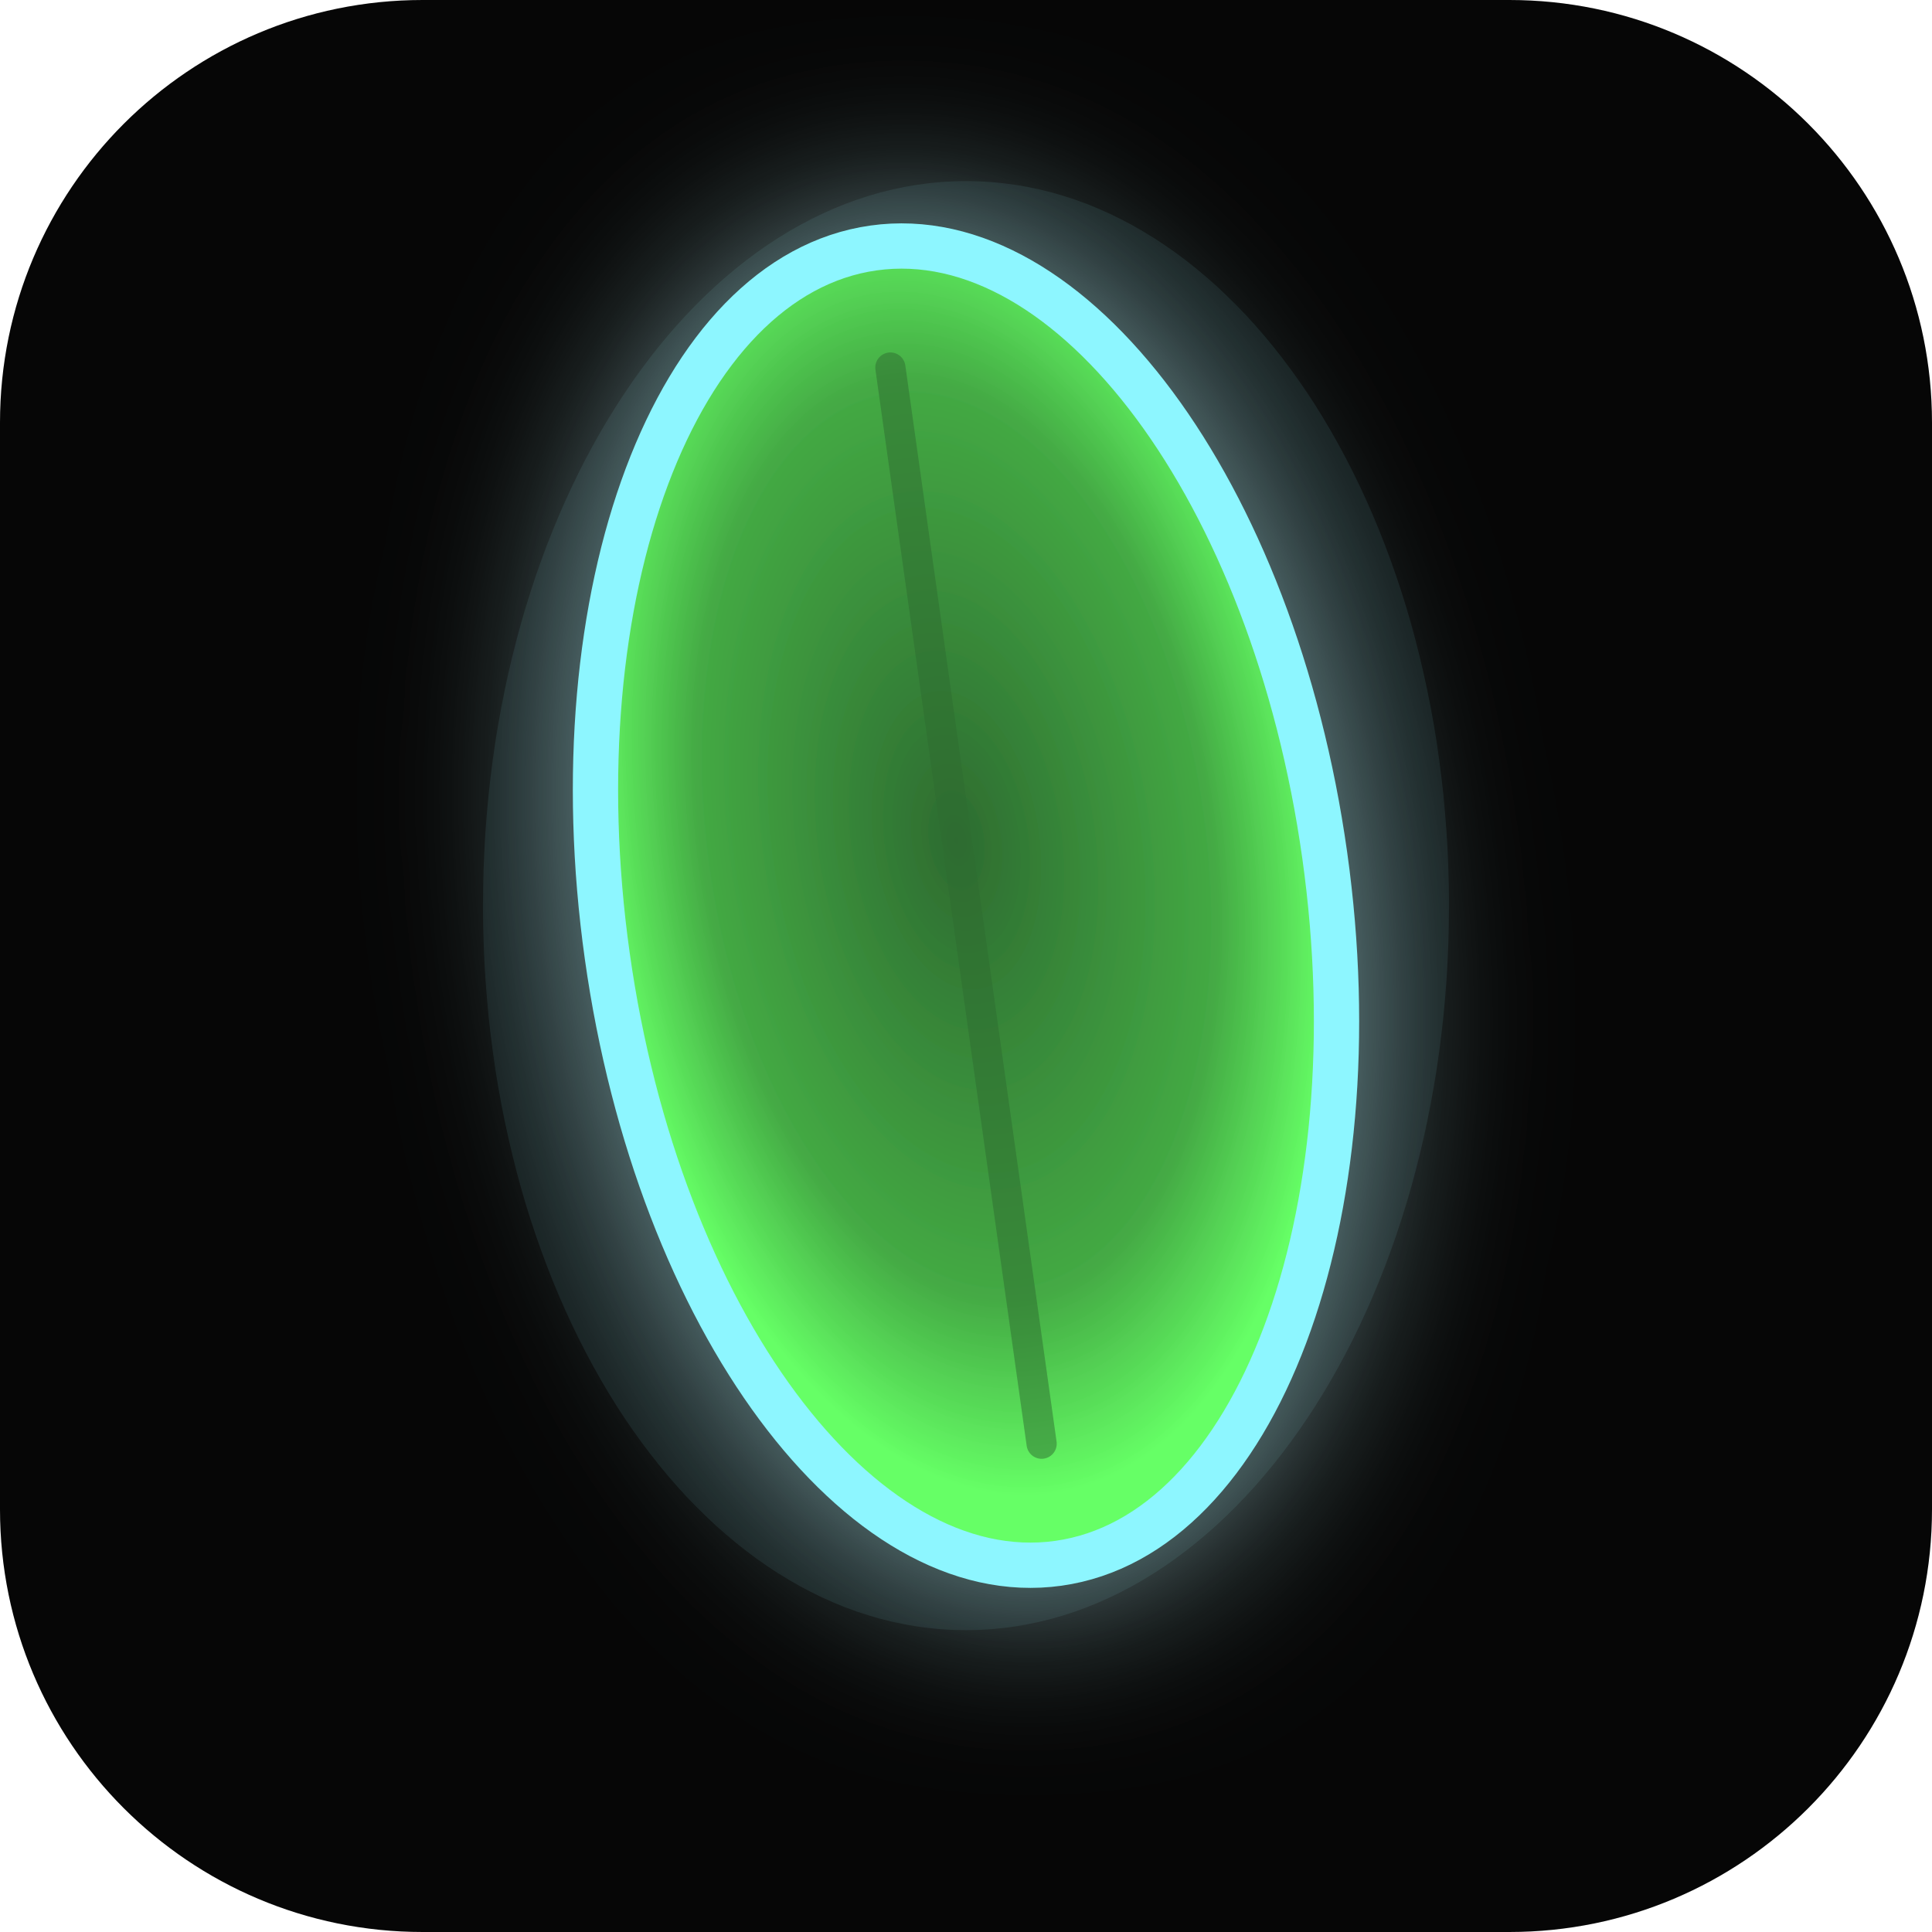
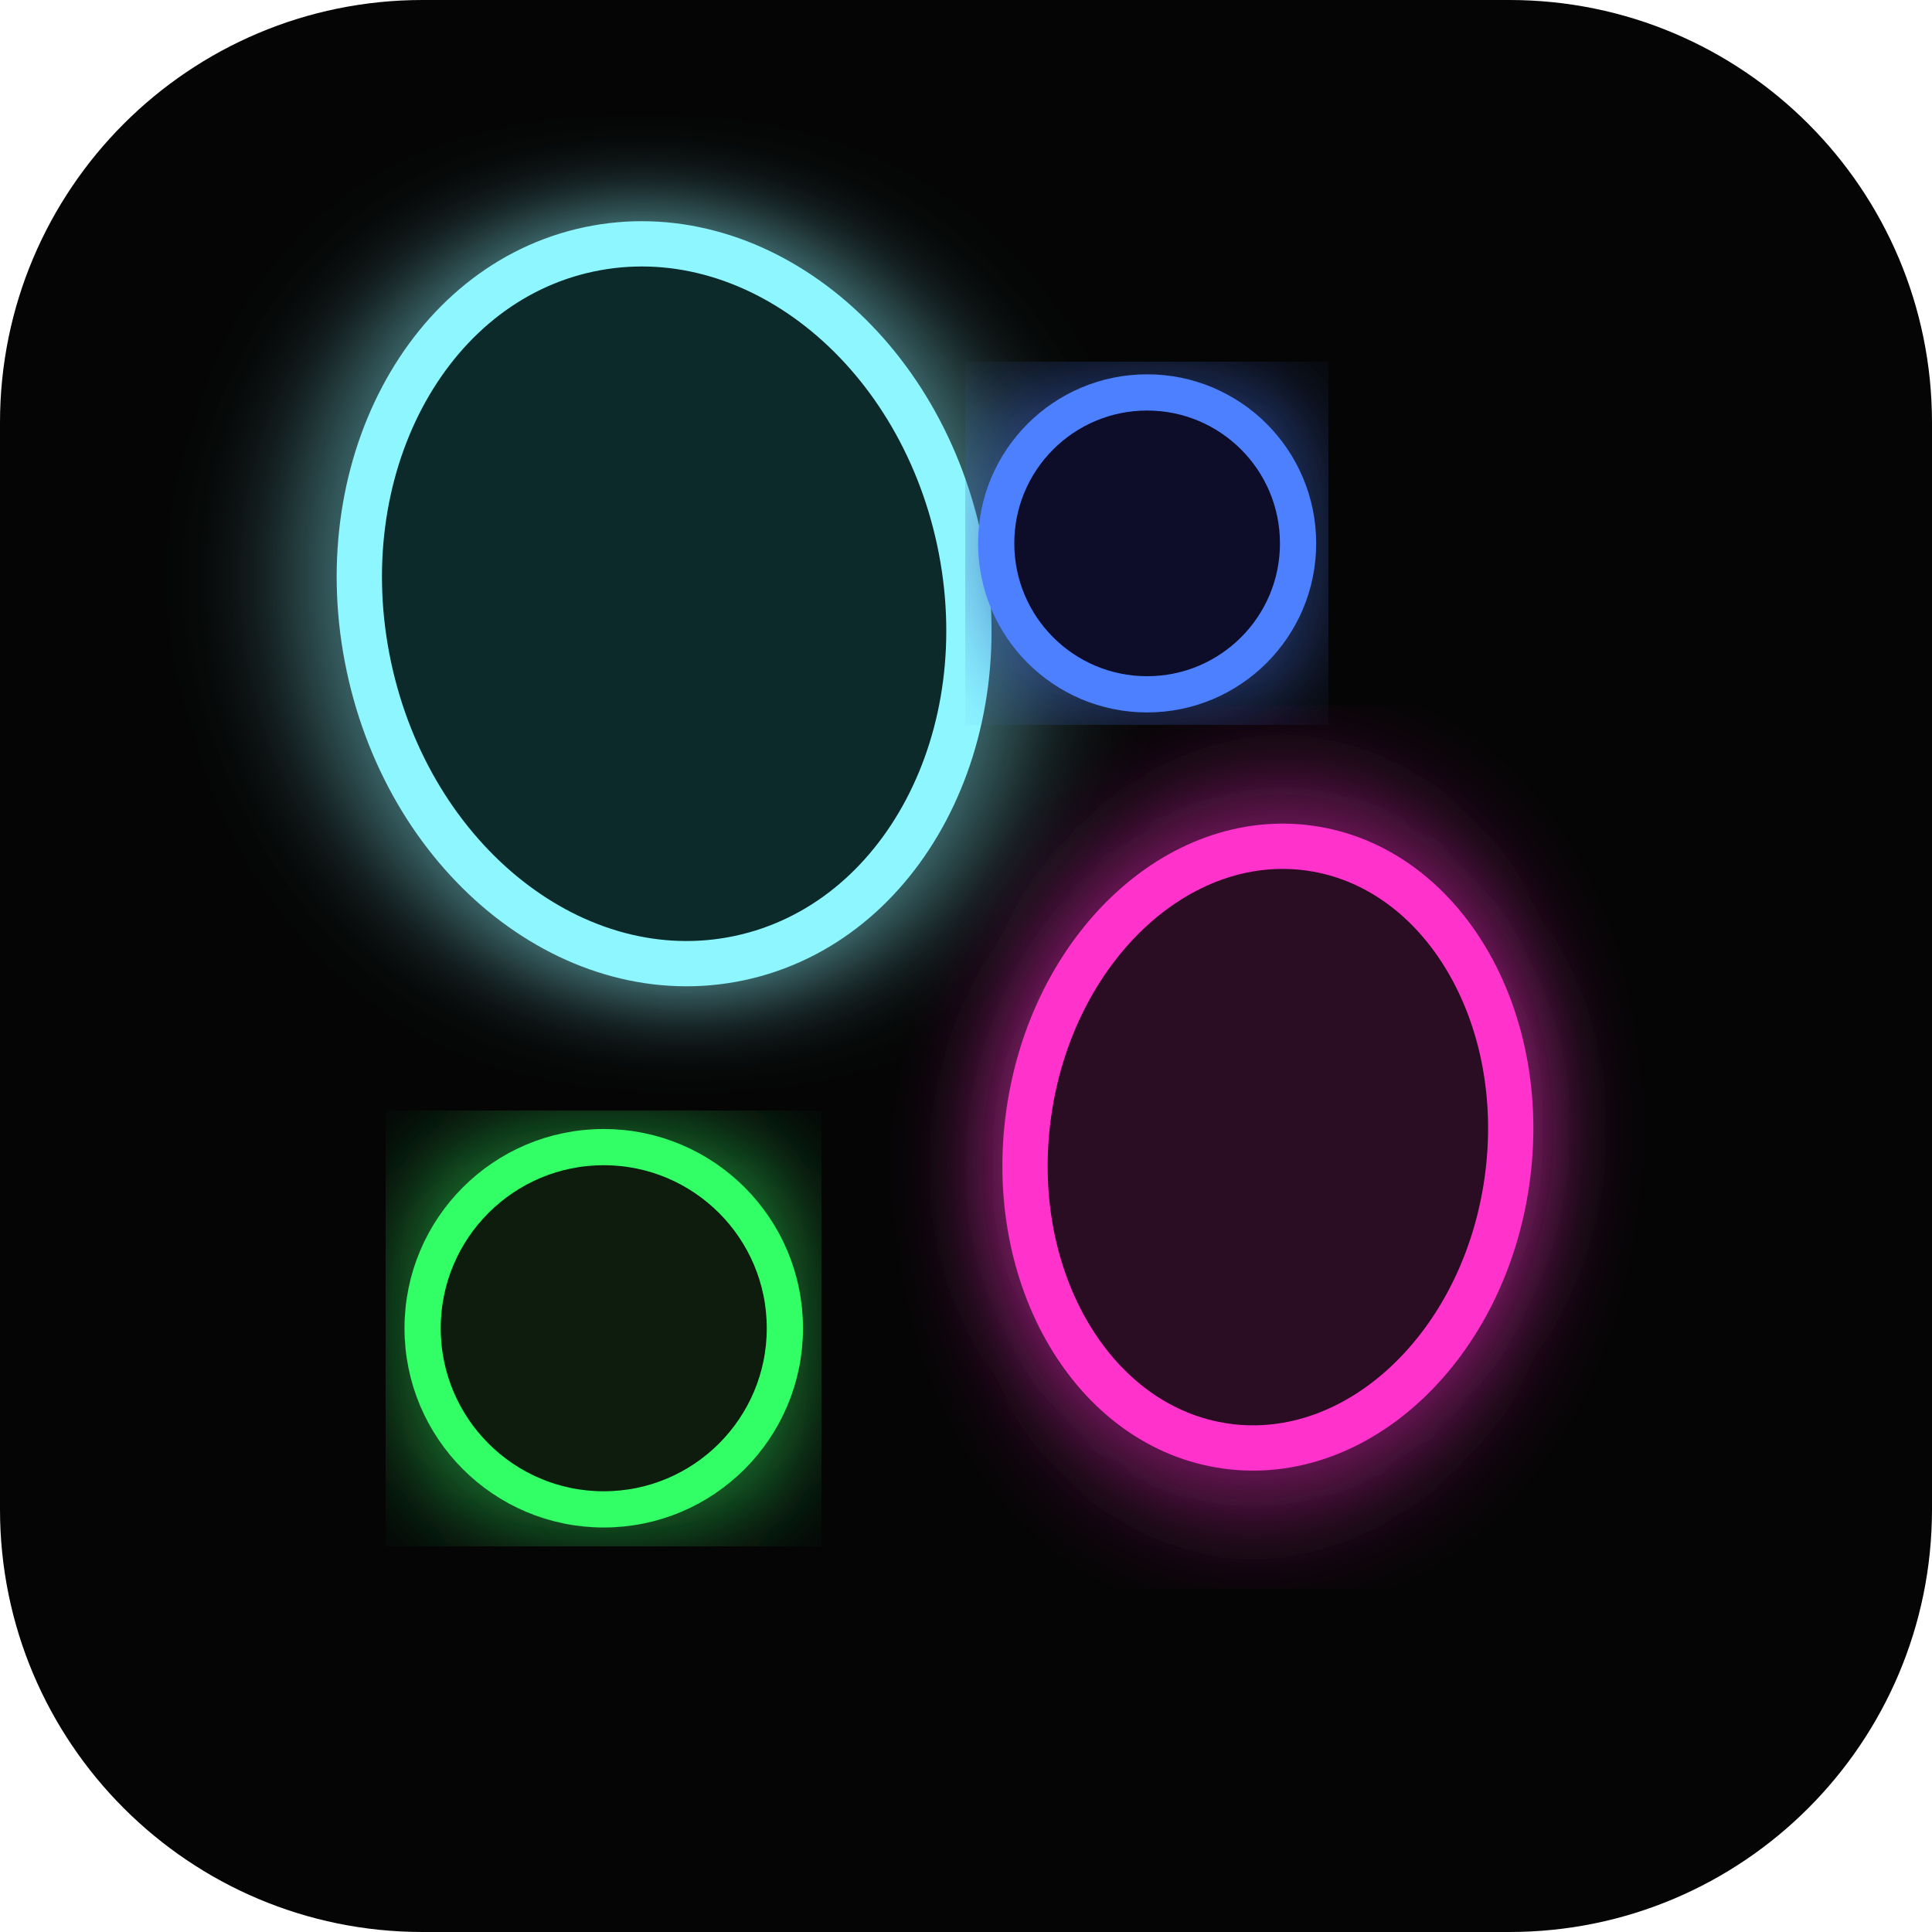
<svg xmlns="http://www.w3.org/2000/svg" viewBox="0 0 64 64">
  <defs>
-     <radialGradient id="kernelGrad" cx="50%" cy="45%" r="50%">
-       <stop offset="0%" stop-color="#2d6b30" />
-       <stop offset="70%" stop-color="#44aa44" />
-       <stop offset="100%" stop-color="#66ff66" />
-     </radialGradient>
-     <filter id="blueGlow">
-       <feGaussianBlur in="SourceGraphic" stdDeviation="3" result="blur" />
-       <feColorMatrix in="blur" type="matrix" values="0 0 0 0 0.553                 0 0 0 0 0.965                 0 0 0 0 1                 0 0 0 0.6 0" result="cyan" />
+     <filter id="glow">
+       <feGaussianBlur in="SourceGraphic" stdDeviation="2" result="blur" />
      <feMerge>
-         <feMergeNode in="cyan" />
+         <feMergeNode in="blur" />
        <feMergeNode in="SourceGraphic" />
      </feMerge>
    </filter>
  </defs>
  <style>
-     .bg { fill: #060606; }
+     .bg { fill: #050505; }
    @media (prefers-color-scheme: light) {
      .bg { fill: #111; }
    }
  </style>
  <rect class="bg" width="64" height="64" rx="14" />
-   <ellipse cx="32" cy="30" rx="16" ry="24" fill="#8df6ff" opacity="0.08" />
-   <g filter="url(#blueGlow)">
-     <ellipse cx="32" cy="30" rx="12" ry="22" fill="url(#kernelGrad)" transform="rotate(-8 32 30)" stroke="#8df6ff" stroke-width="1.5" />
-   </g>
-   <line x1="32" y1="12" x2="32" y2="48" stroke="#2d6b30" stroke-width="1" stroke-linecap="round" opacity="0.5" transform="rotate(-8 32 30)" />
+   <ellipse cx="22" cy="20" rx="10" ry="12" fill="#0a2a2b" stroke="#8df6ff" stroke-width="1.5" filter="url(#glow)" transform="rotate(-12 22 20)" />
+   <ellipse cx="42" cy="38" rx="8" ry="10" fill="#2a0a20" stroke="#ff33cc" stroke-width="1.5" filter="url(#glow)" transform="rotate(8 42 38)" />
+   <circle cx="38" cy="18" r="5" fill="#0a0a2a" stroke="#4d80ff" stroke-width="1.2" filter="url(#glow)" />
+   <circle cx="20" cy="44" r="6" fill="#0a1a0a" stroke="#33ff66" stroke-width="1.2" filter="url(#glow)" />
</svg>
